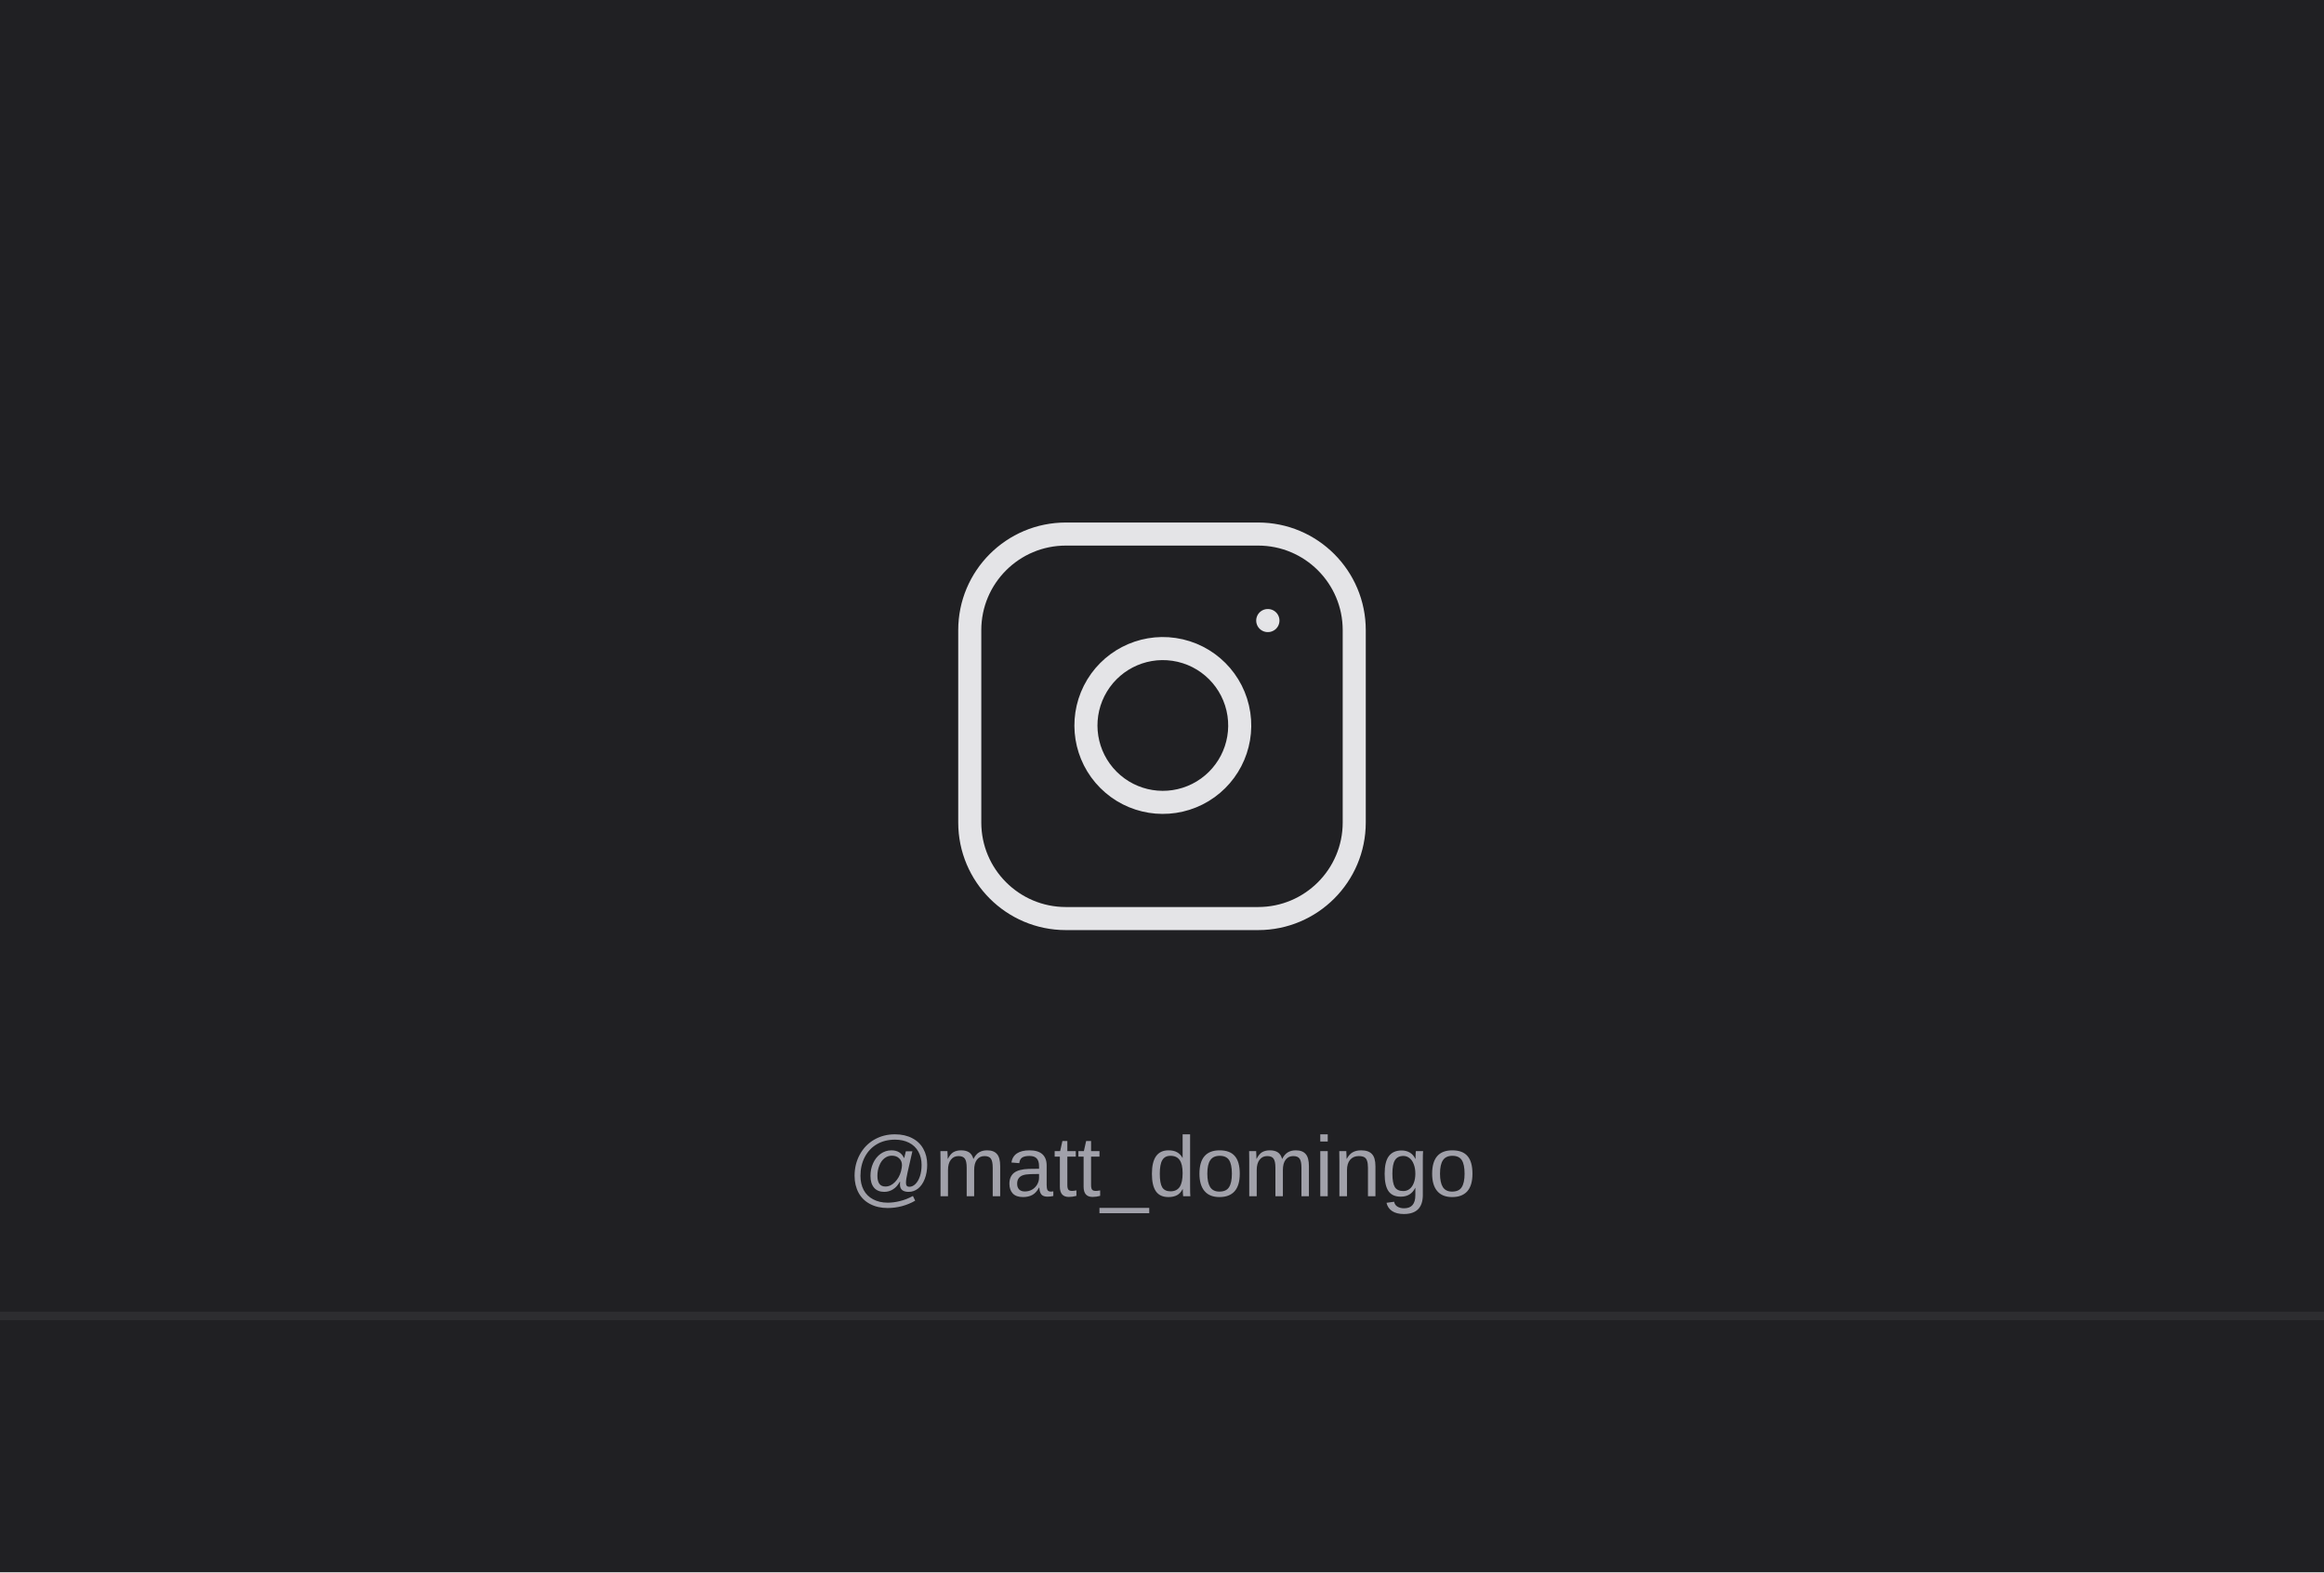
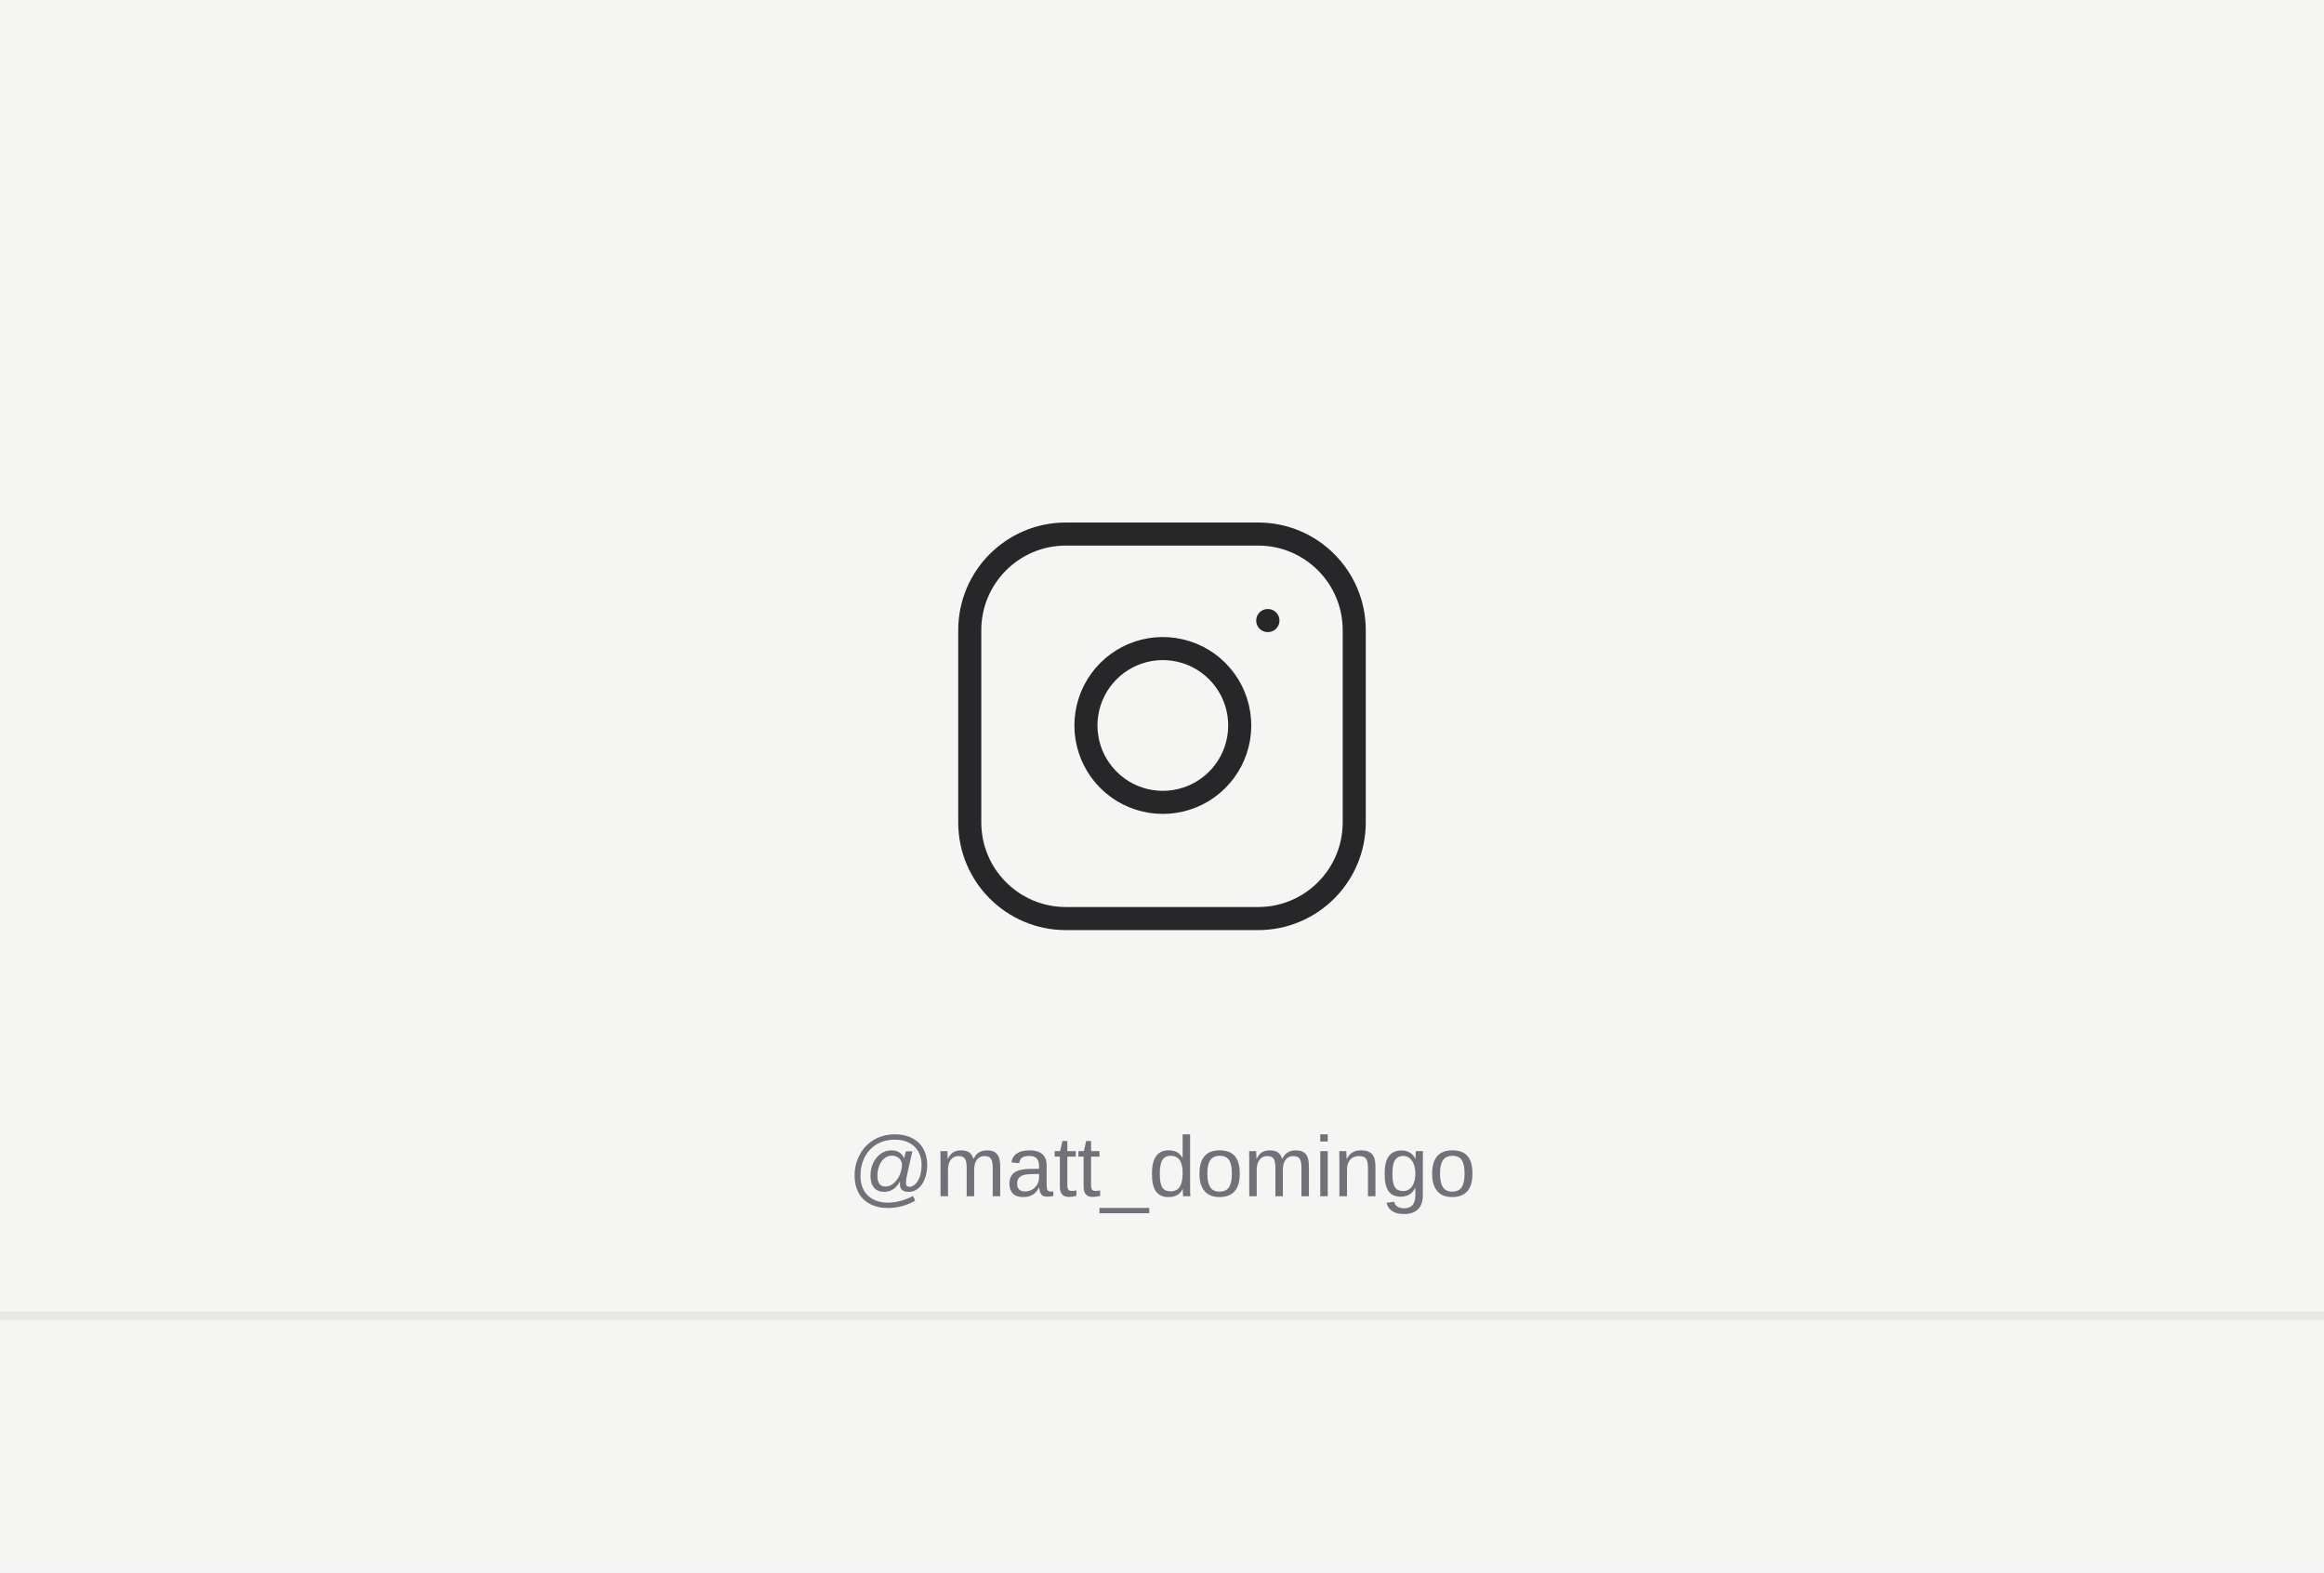
<svg xmlns="http://www.w3.org/2000/svg" width="544" height="368" viewBox="0 0 272 184">
-   <rect width="272" height="184" fill="#202023" />
-   <path d="M0 154h272" stroke="#ffffff" stroke-opacity=".06" />
+   <rect width="272" height="184" fill="#f5f5f4" />
+   <path d="M0 154h272" stroke="#18181b" stroke-opacity=".06" />
  <g transform="translate(109 58)">
-     <svg width="54" height="54" viewBox="0 0 24 24" fill="none" stroke="#e4e4e7" stroke-width="1.2" stroke-linecap="round" stroke-linejoin="round" class="lucide lucide-instagram" aria-hidden="true">
+     <svg width="54" height="54" viewBox="0 0 24 24" fill="none" stroke="#27272a" stroke-width="1.2" stroke-linecap="round" stroke-linejoin="round" class="lucide lucide-instagram" aria-hidden="true">
      <rect width="20" height="20" x="2" y="2" rx="5" ry="5" />
      <path d="M16 11.37A4 4 0 1 1 12.63 8 4 4 0 0 1 16 11.37z" />
      <line x1="17.5" x2="17.51" y1="6.5" y2="6.5" />
    </svg>
  </g>
-   <text x="136" y="140" fill="#a1a1aa" font-size="10" font-family="Arial,sans-serif" text-anchor="middle">@matt_domingo</text>
+   <text x="136" y="140" fill="#71717a" font-size="10" font-family="Arial,sans-serif" text-anchor="middle">@matt_domingo</text>
</svg>
